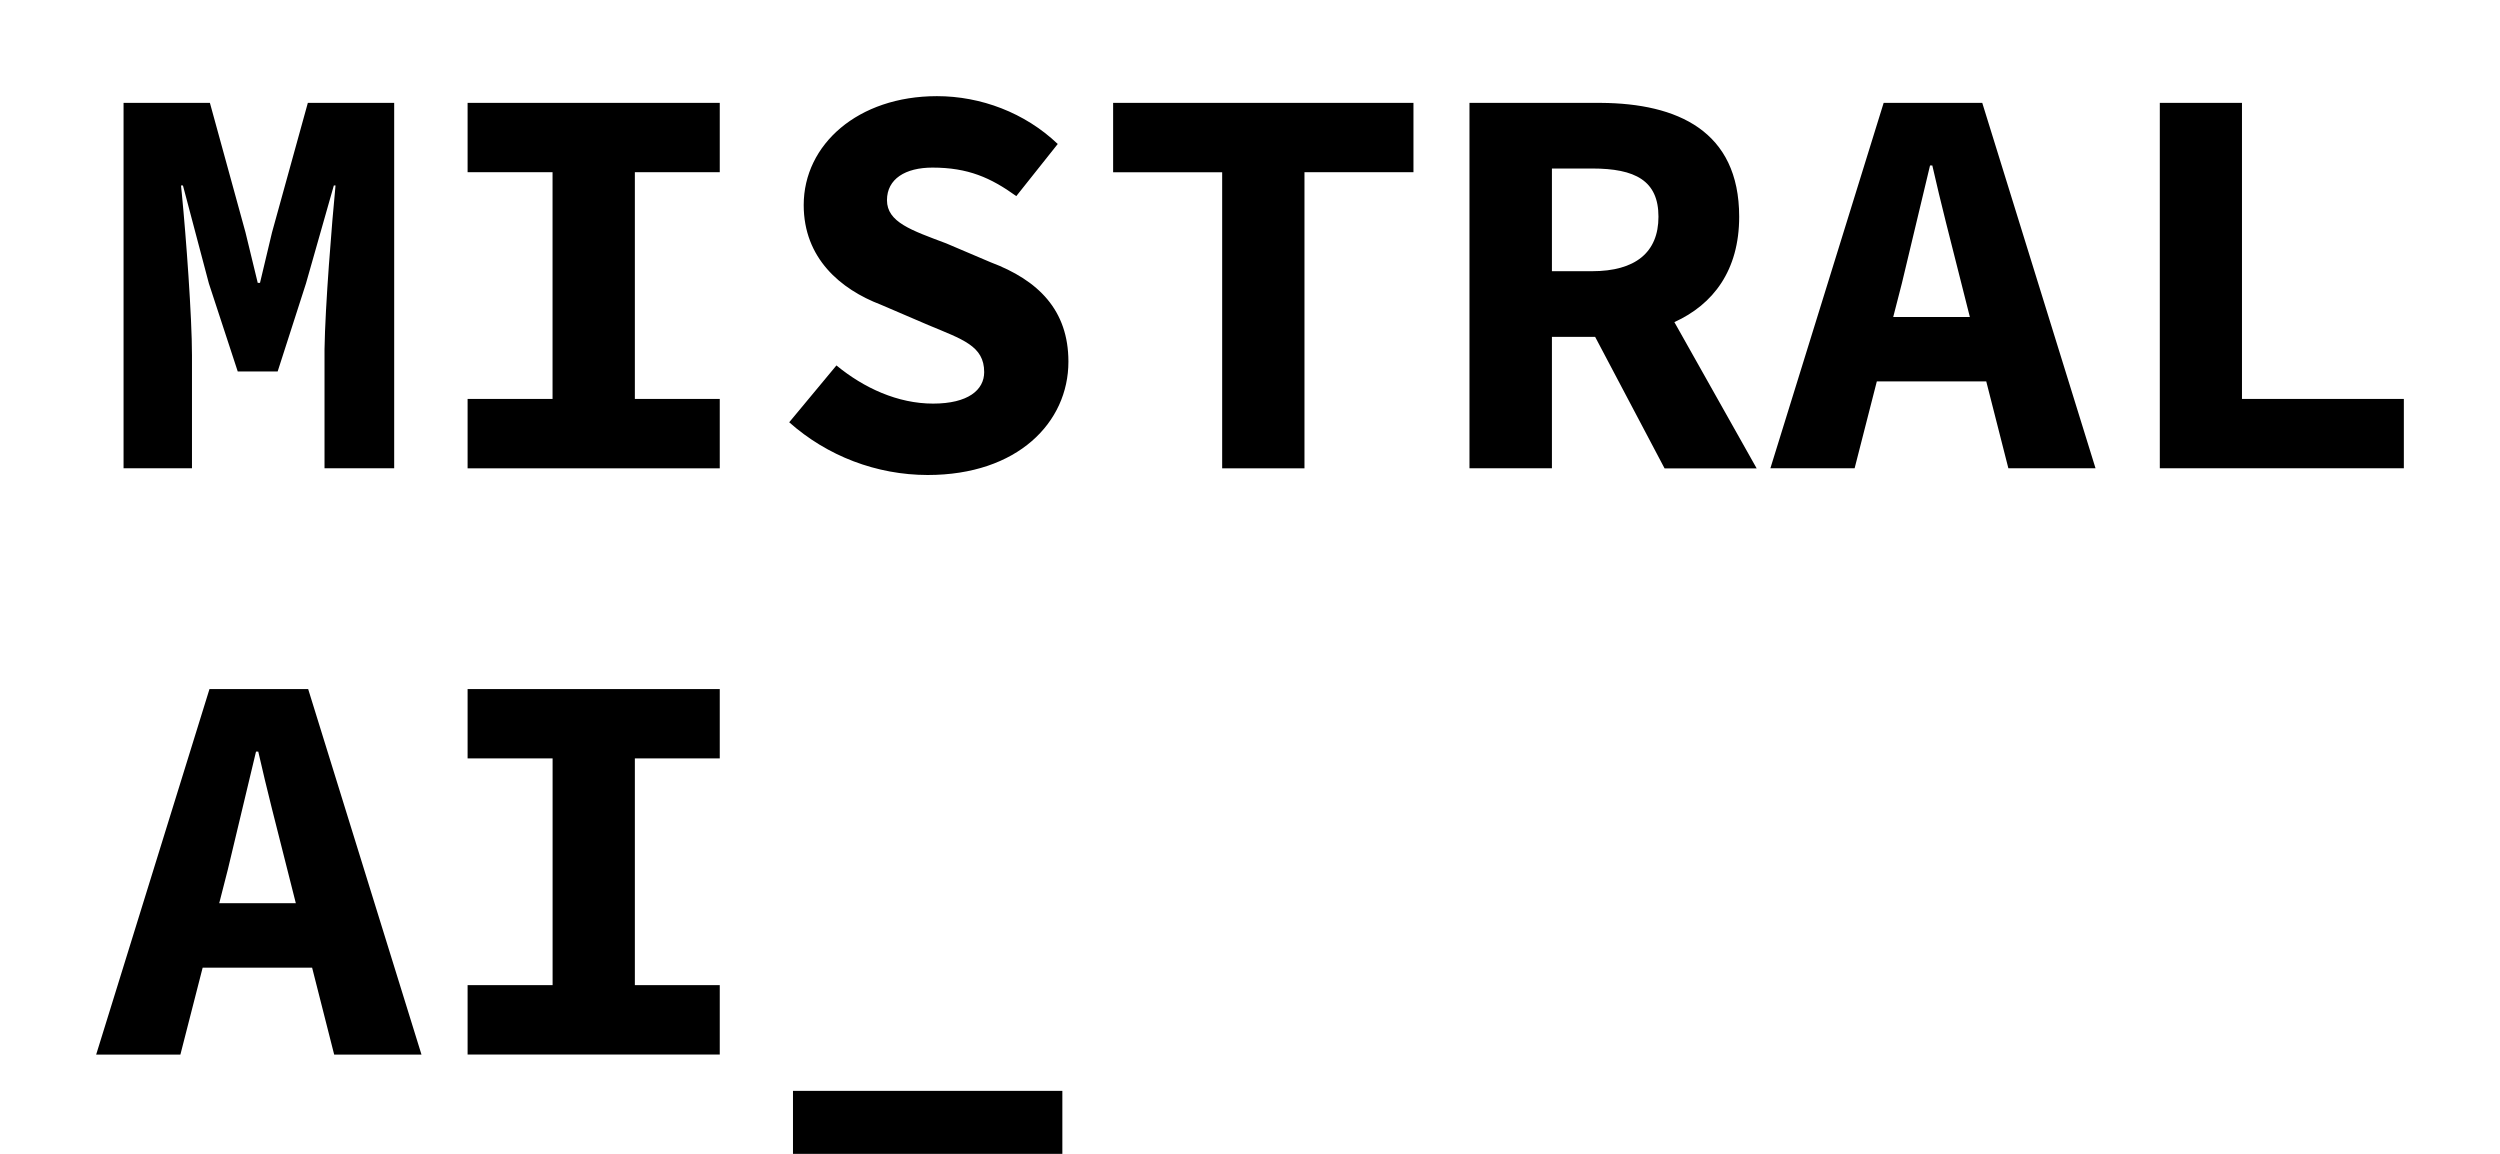
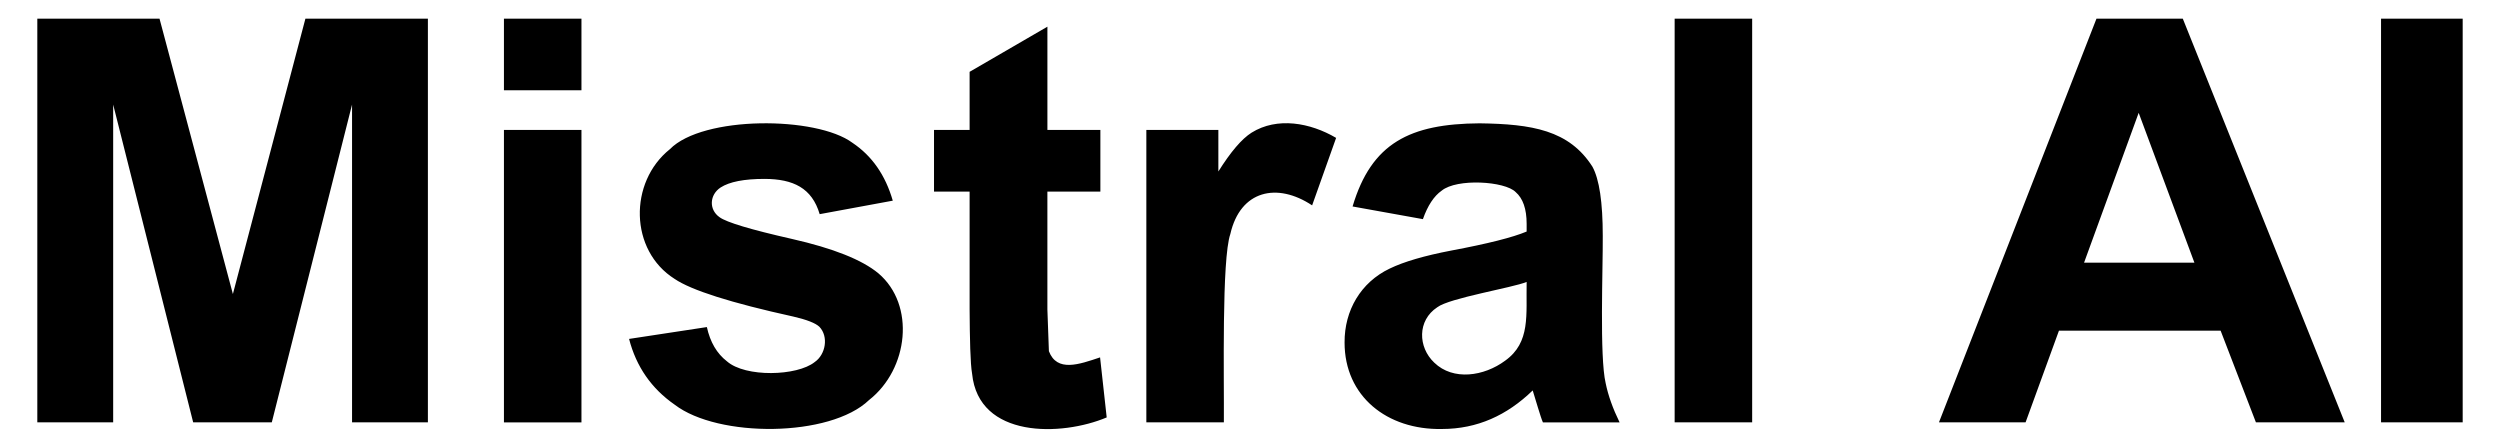
- <svg xmlns="http://www.w3.org/2000/svg" fill="currentColor" fill-rule="evenodd" height="1em" style="flex:none;line-height:1" viewBox="0 0 52 24">
-   <path d="M2.57 2.14h1.796l.74 2.693.255 1.051h.047l.25-1.05.745-2.694h1.796v7.6H6.75V7.265c.013-.9.153-2.624.229-3.408h-.035l-.58 2.04-.589 1.83h-.83l-.6-1.83-.54-2.04h-.04l.018.182c.087.888.21 2.551.21 3.349V9.74H2.57v-7.6zm7.156 6.158h1.767V3.582H9.726V2.14h5.245v1.442h-1.766v4.716h1.766v1.443H9.726V8.298zm6.69.485l.982-1.182c.572.471 1.278.794 2.01.794.727 0 1.063-.283 1.063-.655 0-.547-.45-.68-1.165-.98l-.986-.423c-.838-.32-1.603-.966-1.603-2.072C16.717 3.006 17.845 2 19.489 2c.91 0 1.829.343 2.512.995l-.862 1.084c-.533-.384-1.005-.593-1.744-.593-.563 0-.946.235-.946.678 0 .458.507.625 1.232.898l.926.394c.99.373 1.616.994 1.616 2.067 0 1.263-1.055 2.357-2.928 2.357a4.346 4.346 0 01-2.88-1.097zm9.005-5.2h-2.268V2.14H29.4v1.442h-2.267v6.159h-1.712V3.582zm6.86-.078h.834c.899 0 1.381.252 1.381 1.003 0 .744-.482 1.133-1.381 1.133h-.835V3.505zm4.257 6.236L34.827 6.7c.808-.367 1.348-1.075 1.348-2.192 0-1.79-1.292-2.357-2.873-2.368h-2.737v7.6h1.715V7.007h.899l1.444 2.735h1.915zm2.841-3.148l.18-.7.586-2.452h.047c.086.382.184.784.283 1.182l.498 1.97H39.38zm2.393 3.147h1.815l-2.356-7.6H39.18l-2.356 7.6h1.752l.462-1.807h2.276l.46 1.807zm3.152-7.6h1.709v6.158H50V9.74h-5.076v-7.6zM4.56 18.786l.179-.7.586-2.452h.047c.086.382.184.784.283 1.182l.498 1.97H4.56zm2.392 3.15h1.815L6.41 14.333H4.357L2 21.936h1.752l.463-1.808h2.277l.459 1.808zm2.775-1.445h1.767v-4.716H9.726v-1.442h5.245v1.442h-1.766v4.716h1.766v1.443H9.726V20.49zm6.767 2.199h5.603V24h-5.603v-1.31z" />
+ <svg xmlns="http://www.w3.org/2000/svg" fill="currentColor" fill-rule="evenodd" height="1em" style="flex:none;line-height:1" viewBox="0 0 134 24">
+   <path d="M2 22.638V1h6.55l3.933 14.76L16.37 1h6.565v21.638H18.87V5.605l-4.302 17.033h-4.214L6.066 5.605v17.033H2zm25.011-17.8V1.002h4.155V4.84h-4.155zm0 17.801V6.964h4.155V22.64h-4.155zm6.707-4.473l4.17-.635c.177.807.536 1.42 1.079 1.838.986.864 3.753.796 4.702.036.588-.404.753-1.367.25-1.89-.206-.196-.67-.378-1.389-.545-3.351-.738-5.475-1.412-6.372-2.022-2.418-1.526-2.465-5.18-.252-6.952 1.76-1.8 7.852-1.78 9.788-.34 1.045.699 1.764 1.732 2.159 3.1l-3.918.723c-.413-1.402-1.417-1.886-2.957-1.89-1.094 0-1.878.154-2.35.458-.591.383-.651 1.179-.06 1.595.374.275 1.668.664 3.88 1.165 2.213.502 3.759 1.117 4.636 1.845 1.993 1.694 1.615 5.13-.503 6.79-2.087 2.01-8.091 2.034-10.416.25-1.247-.865-2.063-2.04-2.447-3.527zm31.88 4.472h-4.154V6.963h3.86v2.229c.66-1.053 1.253-1.747 1.78-2.081 1.374-.857 3.144-.536 4.532.28l-1.286 3.617c-1.877-1.247-3.849-.81-4.384 1.535-.468 1.352-.329 7.76-.347 10.096zm10.67-10.892l-3.77-.679c1.014-3.408 3.08-4.43 6.801-4.457 2.81.037 4.804.362 6.055 2.324.37.674.554 1.912.554 3.713.013 1.729-.178 6.48.155 7.889.133.654.382 1.355.747 2.103H82.7c-.124-.272-.411-1.286-.547-1.712-1.378 1.335-2.97 2.066-4.865 2.067-2.945.058-5.22-1.756-5.219-4.635-.011-1.72.87-3.225 2.418-3.963.764-.37 1.865-.691 3.304-.967 1.942-.364 3.287-.703 4.037-1.018v-.413c0-.797-.197-1.366-.591-1.705-.57-.582-3.147-.744-3.963-.074-.414.29-.75.8-1.006 1.527zm5.56 3.365c-.757.315-4.139.86-4.79 1.358-1.077.707-1.038 2.141-.163 2.967 1.017.987 2.672.733 3.8-.103 1.374-.983 1.117-2.455 1.153-4.221zm7.933 7.527V1h4.155v21.638H89.76zm35.917 0h-4.761l-1.892-4.915h-8.665l-1.789 4.915h-4.643L112.371 1h4.627l8.679 21.638h.001zm-8.058-8.56l-2.987-8.03-2.927 8.03h5.914zm10.004 8.56V1H132v21.638h-4.376zM58.98 6.964v3.307H56.14v6.317l.081 2.236c.434 1.136 1.612.712 2.743.332l.355 3.218c-2.416 1.02-6.87 1.14-7.215-2.346-.096-.537-.123-1.89-.133-3.44v-6.317h-1.908V6.965h1.908V3.85l4.17-2.42v5.535h2.838z" />
</svg>
